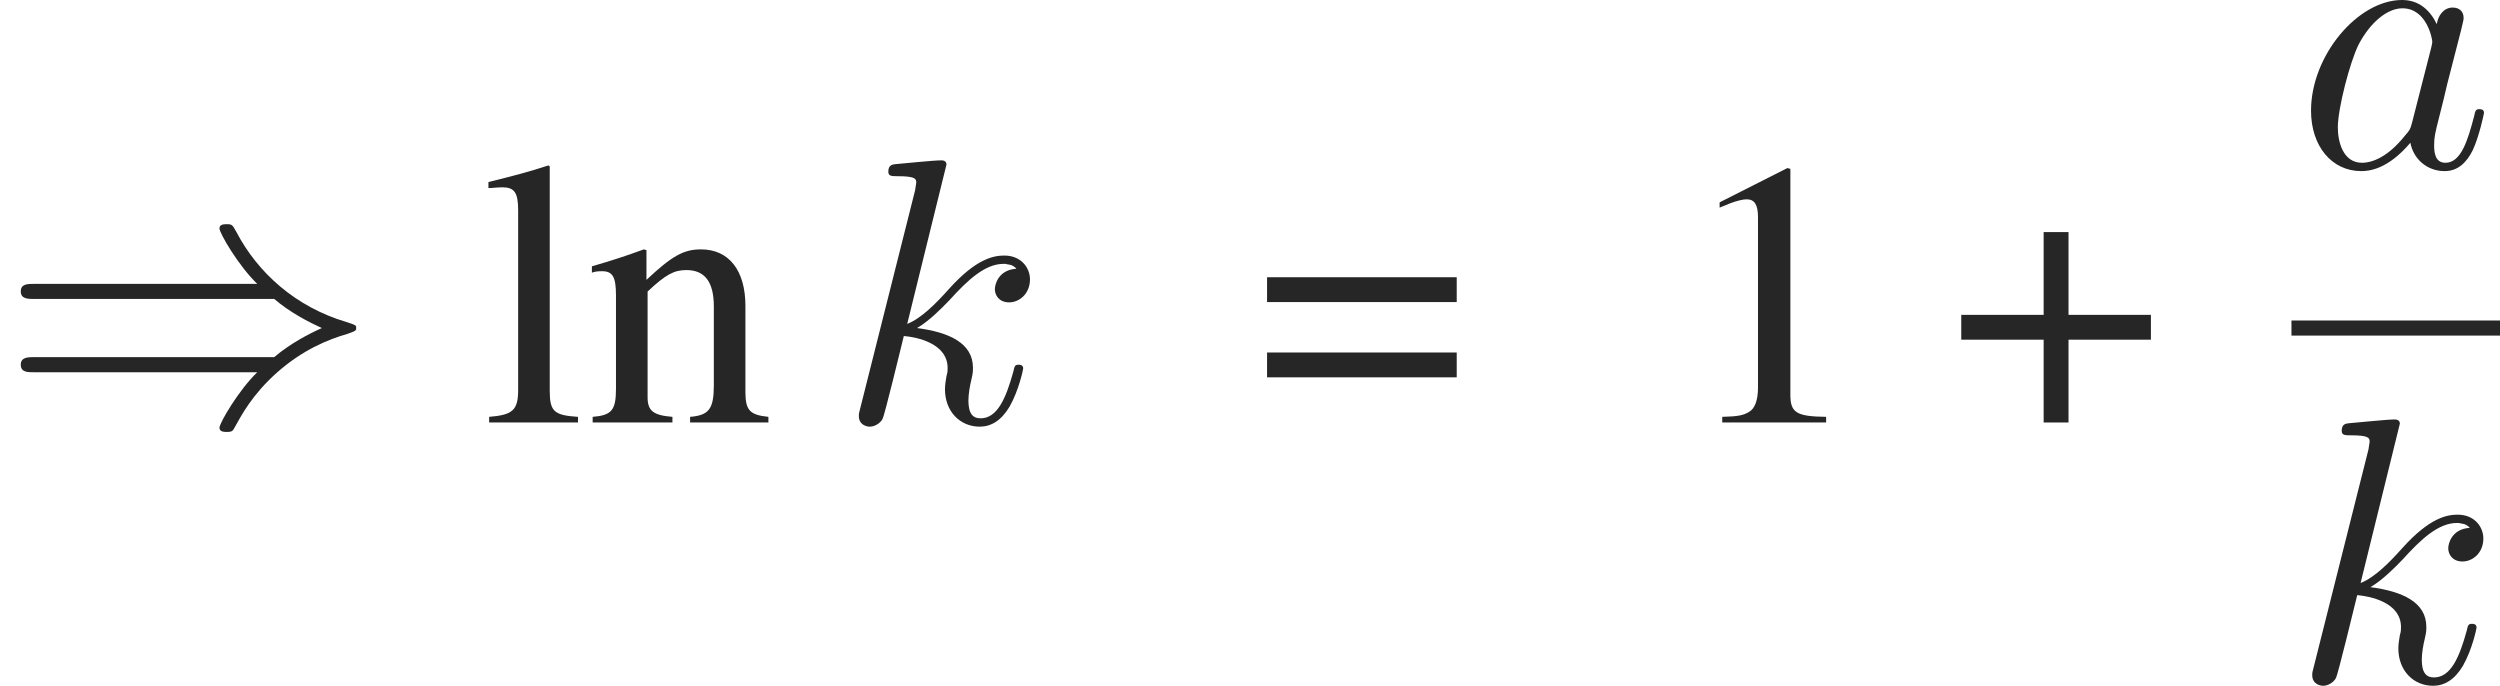
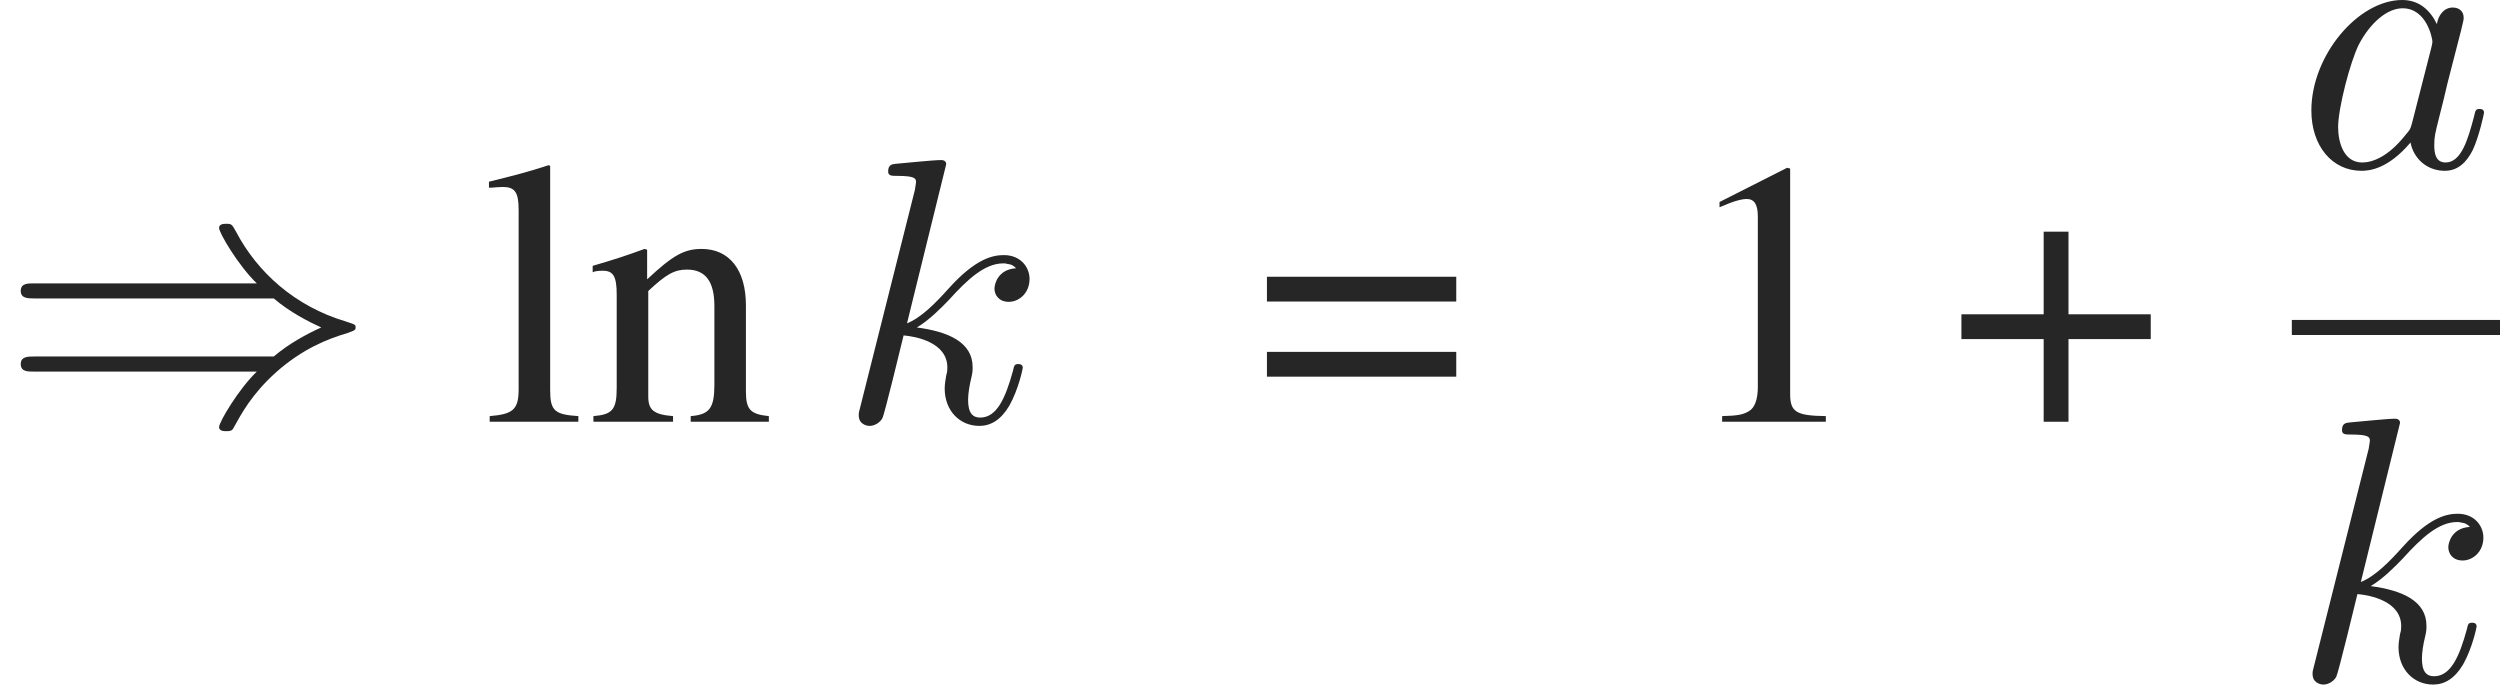
- <svg xmlns="http://www.w3.org/2000/svg" xmlns:xlink="http://www.w3.org/1999/xlink" height="18.087pt" version="1.1" viewBox="0 -11.143 65.936 18.087" width="65.936pt">
+ <svg xmlns="http://www.w3.org/2000/svg" xmlns:xlink="http://www.w3.org/1999/xlink" height="18.087pt" version="1.1" viewBox="0 -11.143 66.053 18.087" width="66.053pt">
  <defs>
+     <path d="M3.716 -3.766C3.537 -4.134 3.248 -4.403 2.8 -4.403C1.634 -4.403 0.399 -2.939 0.399 -1.484C0.399 -0.548 0.946 0.11 1.724 0.11C1.923 0.11 2.421 0.07 3.019 -0.638C3.098 -0.219 3.447 0.11 3.925 0.11C4.274 0.11 4.503 -0.12 4.663 -0.438C4.832 -0.797 4.961 -1.405 4.961 -1.425C4.961 -1.524 4.872 -1.524 4.842 -1.524C4.742 -1.524 4.732 -1.484 4.702 -1.345C4.533 -0.697 4.354 -0.11 3.945 -0.11C3.676 -0.11 3.646 -0.369 3.646 -0.568C3.646 -0.787 3.666 -0.867 3.776 -1.305C3.885 -1.724 3.905 -1.823 3.995 -2.202L4.354 -3.597C4.423 -3.875 4.423 -3.895 4.423 -3.935C4.423 -4.105 4.304 -4.204 4.134 -4.204C3.895 -4.204 3.746 -3.985 3.716 -3.766ZM3.068 -1.186C3.019 -1.006 3.019 -0.986 2.869 -0.817C2.431 -0.269 2.022 -0.11 1.743 -0.11C1.245 -0.11 1.106 -0.658 1.106 -1.046C1.106 -1.544 1.425 -2.77 1.654 -3.228C1.963 -3.816 2.411 -4.184 2.809 -4.184C3.457 -4.184 3.597 -3.367 3.597 -3.308S3.577 -3.188 3.567 -3.138L3.068 -1.186Z" id="g3-97" />
+     <path d="M2.859 -6.804C2.859 -6.814 2.859 -6.914 2.73 -6.914C2.501 -6.914 1.773 -6.834 1.514 -6.814C1.435 -6.804 1.325 -6.795 1.325 -6.615C1.325 -6.496 1.415 -6.496 1.564 -6.496C2.042 -6.496 2.062 -6.426 2.062 -6.326L2.032 -6.127L0.588 -0.389C0.548 -0.249 0.548 -0.229 0.548 -0.169C0.548 0.06 0.747 0.11 0.837 0.11C0.966 0.11 1.116 0.02 1.176 -0.1C1.225 -0.189 1.674 -2.032 1.733 -2.281C2.072 -2.252 2.889 -2.092 2.889 -1.435C2.889 -1.365 2.889 -1.325 2.859 -1.225C2.839 -1.106 2.819 -0.986 2.819 -0.877C2.819 -0.289 3.218 0.11 3.736 0.11C4.035 0.11 4.304 -0.05 4.523 -0.418C4.772 -0.857 4.882 -1.405 4.882 -1.425C4.882 -1.524 4.792 -1.524 4.762 -1.524C4.663 -1.524 4.653 -1.484 4.623 -1.345C4.423 -0.618 4.194 -0.11 3.756 -0.11C3.567 -0.11 3.437 -0.219 3.437 -0.578C3.437 -0.747 3.477 -0.976 3.517 -1.136C3.557 -1.305 3.557 -1.345 3.557 -1.445C3.557 -2.092 2.929 -2.381 2.082 -2.491C2.391 -2.67 2.71 -2.989 2.939 -3.228C3.417 -3.756 3.875 -4.184 4.364 -4.184C4.423 -4.184 4.433 -4.184 4.453 -4.174C4.573 -4.154 4.583 -4.154 4.663 -4.095C4.682 -4.085 4.682 -4.075 4.702 -4.055C4.224 -4.025 4.134 -3.636 4.134 -3.517C4.134 -3.357 4.244 -3.168 4.513 -3.168C4.772 -3.168 5.061 -3.387 5.061 -3.776C5.061 -4.075 4.832 -4.403 4.384 -4.403C4.105 -4.403 3.646 -4.324 2.929 -3.527C2.59 -3.148 2.202 -2.75 1.823 -2.6L2.859 -6.804Z" id="g3-107" />
+     <path d="M7.233 -3.258C7.651 -2.899 8.159 -2.64 8.488 -2.491C8.13 -2.331 7.641 -2.072 7.233 -1.724H0.907C0.737 -1.724 0.548 -1.724 0.548 -1.524S0.727 -1.325 0.897 -1.325H6.785C6.306 -0.867 5.788 0.01 5.788 0.139C5.788 0.249 5.918 0.249 5.978 0.249C6.057 0.249 6.127 0.249 6.167 0.169C6.376 -0.209 6.655 -0.737 7.303 -1.315C7.99 -1.923 8.658 -2.192 9.176 -2.341C9.345 -2.401 9.355 -2.411 9.375 -2.431C9.395 -2.441 9.395 -2.471 9.395 -2.491S9.395 -2.531 9.385 -2.55L9.355 -2.57C9.335 -2.58 9.325 -2.59 9.136 -2.65C7.791 -3.049 6.795 -3.955 6.237 -5.021C6.127 -5.22 6.117 -5.23 5.978 -5.23C5.918 -5.23 5.788 -5.23 5.788 -5.121C5.788 -4.991 6.296 -4.125 6.785 -3.656H0.897C0.727 -3.656 0.548 -3.656 0.548 -3.457S0.737 -3.258 0.907 -3.258H7.233Z" id="g2-41" />
    <path d="M2.471 -2.839H0.298V-2.184H2.471V0H3.127V-2.184H5.3V-2.839H3.127V-5.022H2.471V-2.839Z" id="g1-43" />
    <path d="M2.888 -6.71L1.102 -5.806V-5.667C1.221 -5.717 1.33 -5.757 1.37 -5.777C1.548 -5.846 1.717 -5.886 1.816 -5.886C2.025 -5.886 2.114 -5.737 2.114 -5.419V-0.923C2.114 -0.596 2.035 -0.367 1.876 -0.278C1.727 -0.189 1.588 -0.159 1.171 -0.149V0H3.911V-0.149C3.127 -0.159 2.968 -0.258 2.968 -0.734V-6.69L2.888 -6.71Z" id="g1-49" />
    <path d="M5.3 -3.831H0.298V-3.176H5.3V-3.831ZM5.3 -1.846H0.298V-1.191H5.3V-1.846Z" id="g1-61" />
    <path d="M0.189 -6.184H0.248C0.357 -6.193 0.476 -6.203 0.556 -6.203C0.873 -6.203 0.973 -6.064 0.973 -5.598V-0.864C0.973 -0.328 0.834 -0.199 0.208 -0.149V0H2.551V-0.149C1.926 -0.189 1.806 -0.288 1.806 -0.834V-6.759L1.767 -6.779C1.251 -6.61 0.873 -6.511 0.189 -6.342V-6.184Z" id="g1-108" />
    <path d="M0.159 -3.95C0.218 -3.98 0.318 -3.99 0.427 -3.99C0.705 -3.99 0.794 -3.841 0.794 -3.355V-0.893C0.794 -0.328 0.685 -0.189 0.179 -0.149V0H2.283V-0.149C1.777 -0.189 1.628 -0.308 1.628 -0.665V-3.454C2.104 -3.901 2.323 -4.02 2.65 -4.02C3.136 -4.02 3.375 -3.712 3.375 -3.057V-0.983C3.375 -0.357 3.246 -0.189 2.749 -0.149V0H4.814V-0.149C4.327 -0.199 4.208 -0.318 4.208 -0.804V-3.077C4.208 -4.01 3.772 -4.566 3.037 -4.566C2.581 -4.566 2.273 -4.397 1.598 -3.762V-4.546L1.529 -4.566C1.042 -4.387 0.705 -4.278 0.159 -4.119V-3.95Z" id="g1-110" />
-     <path d="M3.716 -3.766C3.537 -4.135 3.248 -4.403 2.8 -4.403C1.634 -4.403 0.399 -2.939 0.399 -1.484C0.399 -0.548 0.946 0.11 1.724 0.11C1.923 0.11 2.421 0.07 3.019 -0.638C3.098 -0.219 3.447 0.11 3.925 0.11C4.274 0.11 4.503 -0.12 4.663 -0.438C4.832 -0.797 4.961 -1.405 4.961 -1.425C4.961 -1.524 4.872 -1.524 4.842 -1.524C4.742 -1.524 4.732 -1.484 4.702 -1.345C4.533 -0.697 4.354 -0.11 3.945 -0.11C3.676 -0.11 3.646 -0.369 3.646 -0.568C3.646 -0.787 3.666 -0.867 3.776 -1.305C3.885 -1.724 3.905 -1.823 3.995 -2.202L4.354 -3.597C4.423 -3.875 4.423 -3.895 4.423 -3.935C4.423 -4.105 4.304 -4.204 4.135 -4.204C3.895 -4.204 3.746 -3.985 3.716 -3.766ZM3.068 -1.186C3.019 -1.006 3.019 -0.986 2.869 -0.817C2.431 -0.269 2.022 -0.11 1.743 -0.11C1.245 -0.11 1.106 -0.658 1.106 -1.046C1.106 -1.544 1.425 -2.77 1.654 -3.228C1.963 -3.816 2.411 -4.184 2.809 -4.184C3.457 -4.184 3.597 -3.367 3.597 -3.308S3.577 -3.188 3.567 -3.138L3.068 -1.186Z" id="g3-97" />
-     <path d="M2.859 -6.804C2.859 -6.814 2.859 -6.914 2.73 -6.914C2.501 -6.914 1.773 -6.834 1.514 -6.814C1.435 -6.804 1.325 -6.795 1.325 -6.615C1.325 -6.496 1.415 -6.496 1.564 -6.496C2.042 -6.496 2.062 -6.426 2.062 -6.326L2.032 -6.127L0.588 -0.389C0.548 -0.249 0.548 -0.229 0.548 -0.169C0.548 0.06 0.747 0.11 0.837 0.11C0.966 0.11 1.116 0.02 1.176 -0.1C1.225 -0.189 1.674 -2.032 1.734 -2.281C2.072 -2.252 2.889 -2.092 2.889 -1.435C2.889 -1.365 2.889 -1.325 2.859 -1.225C2.839 -1.106 2.819 -0.986 2.819 -0.877C2.819 -0.289 3.218 0.11 3.736 0.11C4.035 0.11 4.304 -0.05 4.523 -0.418C4.772 -0.857 4.882 -1.405 4.882 -1.425C4.882 -1.524 4.792 -1.524 4.762 -1.524C4.663 -1.524 4.653 -1.484 4.623 -1.345C4.423 -0.618 4.194 -0.11 3.756 -0.11C3.567 -0.11 3.437 -0.219 3.437 -0.578C3.437 -0.747 3.477 -0.976 3.517 -1.136C3.557 -1.305 3.557 -1.345 3.557 -1.445C3.557 -2.092 2.929 -2.381 2.082 -2.491C2.391 -2.67 2.71 -2.989 2.939 -3.228C3.417 -3.756 3.875 -4.184 4.364 -4.184C4.423 -4.184 4.433 -4.184 4.453 -4.174C4.573 -4.154 4.583 -4.154 4.663 -4.095C4.682 -4.085 4.682 -4.075 4.702 -4.055C4.224 -4.025 4.135 -3.636 4.135 -3.517C4.135 -3.357 4.244 -3.168 4.513 -3.168C4.772 -3.168 5.061 -3.387 5.061 -3.776C5.061 -4.075 4.832 -4.403 4.384 -4.403C4.105 -4.403 3.646 -4.324 2.929 -3.527C2.59 -3.148 2.202 -2.75 1.823 -2.6L2.859 -6.804Z" id="g3-107" />
-     <path d="M7.233 -3.258C7.651 -2.899 8.159 -2.64 8.488 -2.491C8.13 -2.331 7.641 -2.072 7.233 -1.724H0.907C0.737 -1.724 0.548 -1.724 0.548 -1.524S0.727 -1.325 0.897 -1.325H6.785C6.306 -0.867 5.788 0.01 5.788 0.139C5.788 0.249 5.918 0.249 5.978 0.249C6.057 0.249 6.127 0.249 6.167 0.169C6.376 -0.209 6.655 -0.737 7.303 -1.315C7.99 -1.923 8.658 -2.192 9.176 -2.341C9.345 -2.401 9.355 -2.411 9.375 -2.431C9.395 -2.441 9.395 -2.471 9.395 -2.491S9.395 -2.531 9.385 -2.55L9.355 -2.57C9.335 -2.58 9.325 -2.59 9.136 -2.65C7.791 -3.049 6.795 -3.955 6.237 -5.021C6.127 -5.22 6.117 -5.23 5.978 -5.23C5.918 -5.23 5.788 -5.23 5.788 -5.121C5.788 -4.991 6.296 -4.125 6.785 -3.656H0.897C0.727 -3.656 0.548 -3.656 0.548 -3.457S0.737 -3.258 0.907 -3.258H7.233Z" id="g2-41" />
  </defs>
  <g id="page1">
    <g fill="#262626">
      <use x="0" xlink:href="#g2-41" y="0" />
-       <use x="12.693" xlink:href="#g1-108" y="0" />
-       <use x="15.452" xlink:href="#g1-110" y="0" />
-       <use x="22.104" xlink:href="#g3-107" y="0" />
-       <use x="33.12" xlink:href="#g1-61" y="0" />
-       <use x="44.252" xlink:href="#g1-49" y="0" />
-       <use x="51.429" xlink:href="#g1-43" y="0" />
-       <use x="60.553" xlink:href="#g3-97" y="-6.74" />
-       <use x="60.436" xlink:href="#g3-107" y="6.834" />
+       <use x="12.73" xlink:href="#g1-108" y="0" />
+       <use x="15.5" xlink:href="#g1-110" y="0" />
+       <use x="22.141" xlink:href="#g3-107" y="0" />
+       <use x="33.176" xlink:href="#g1-61" y="0" />
+       <use x="44.33" xlink:href="#g1-49" y="0" />
+       <use x="51.525" xlink:href="#g1-43" y="0" />
+       <use x="60.67" xlink:href="#g3-97" y="-6.74" />
    </g>
-     <rect fill="#262626" height="0.398" width="5.5" x="60.436" y="-2.69" />
+     <rect fill="#262626" height="0.398" width="5.5" x="60.553" y="-2.69" />
+     <g fill="#262626">
+       <use x="60.553" xlink:href="#g3-107" y="6.834" />
+     </g>
  </g>
</svg>
